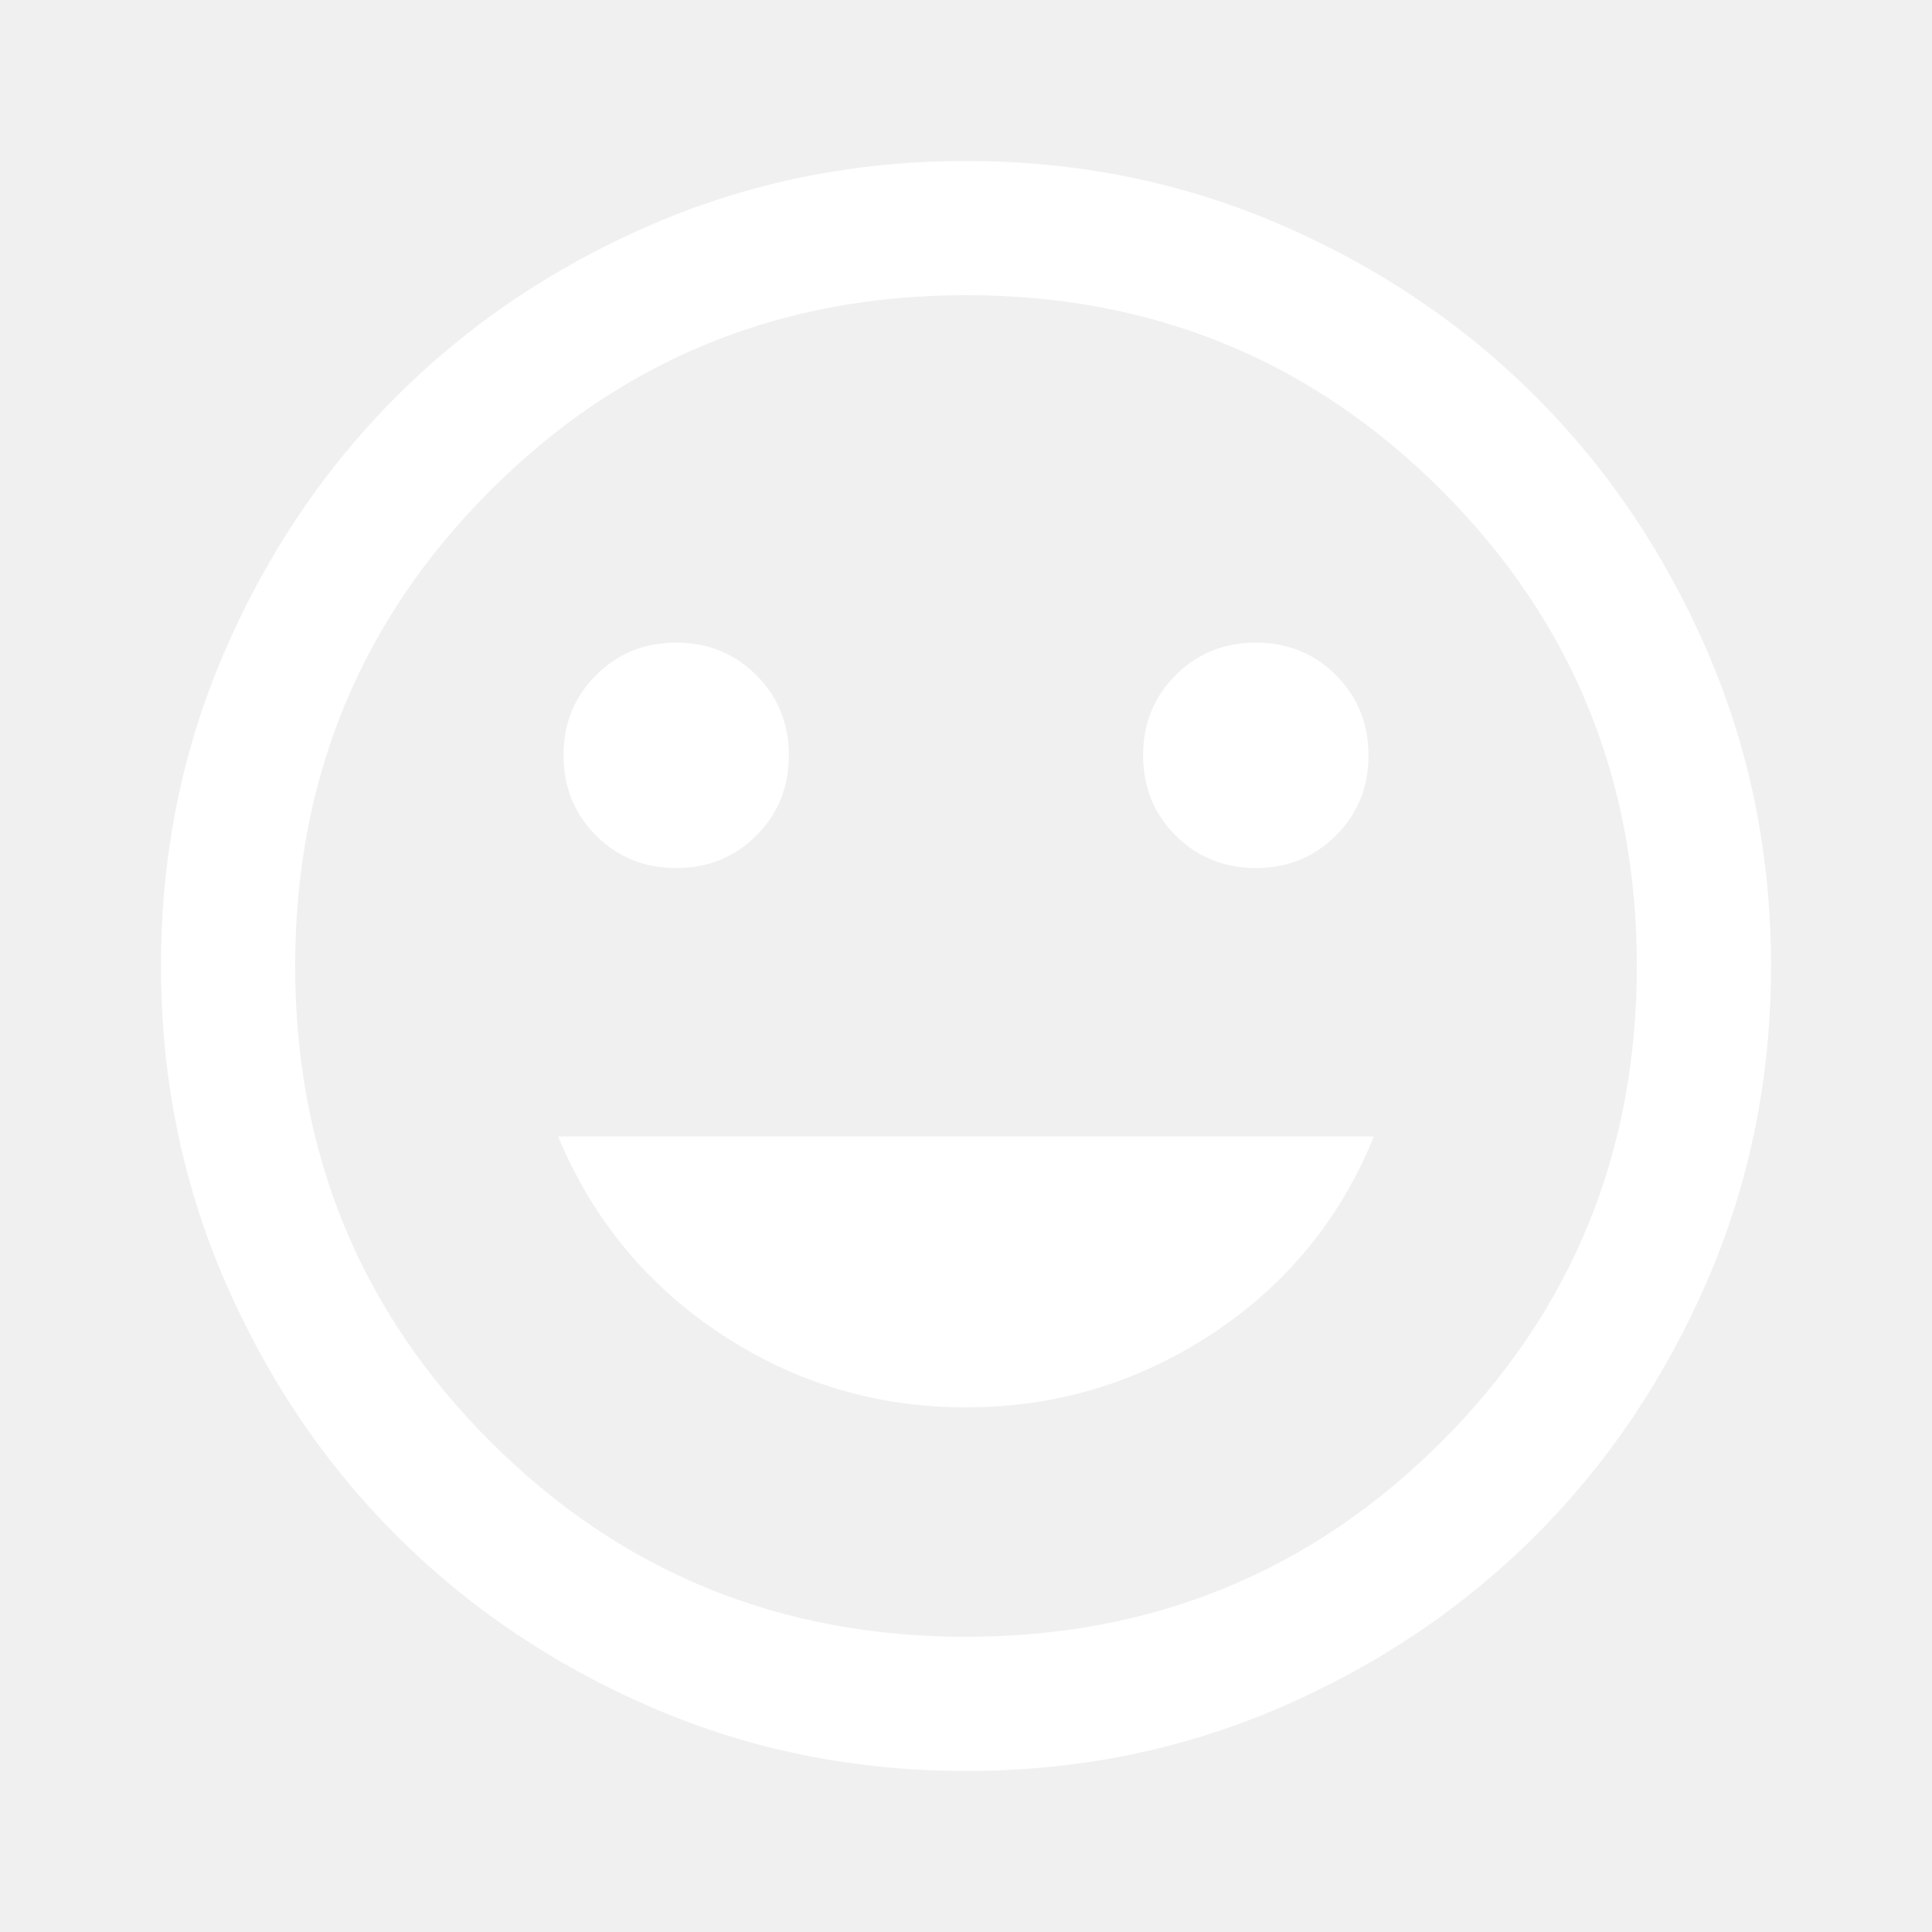
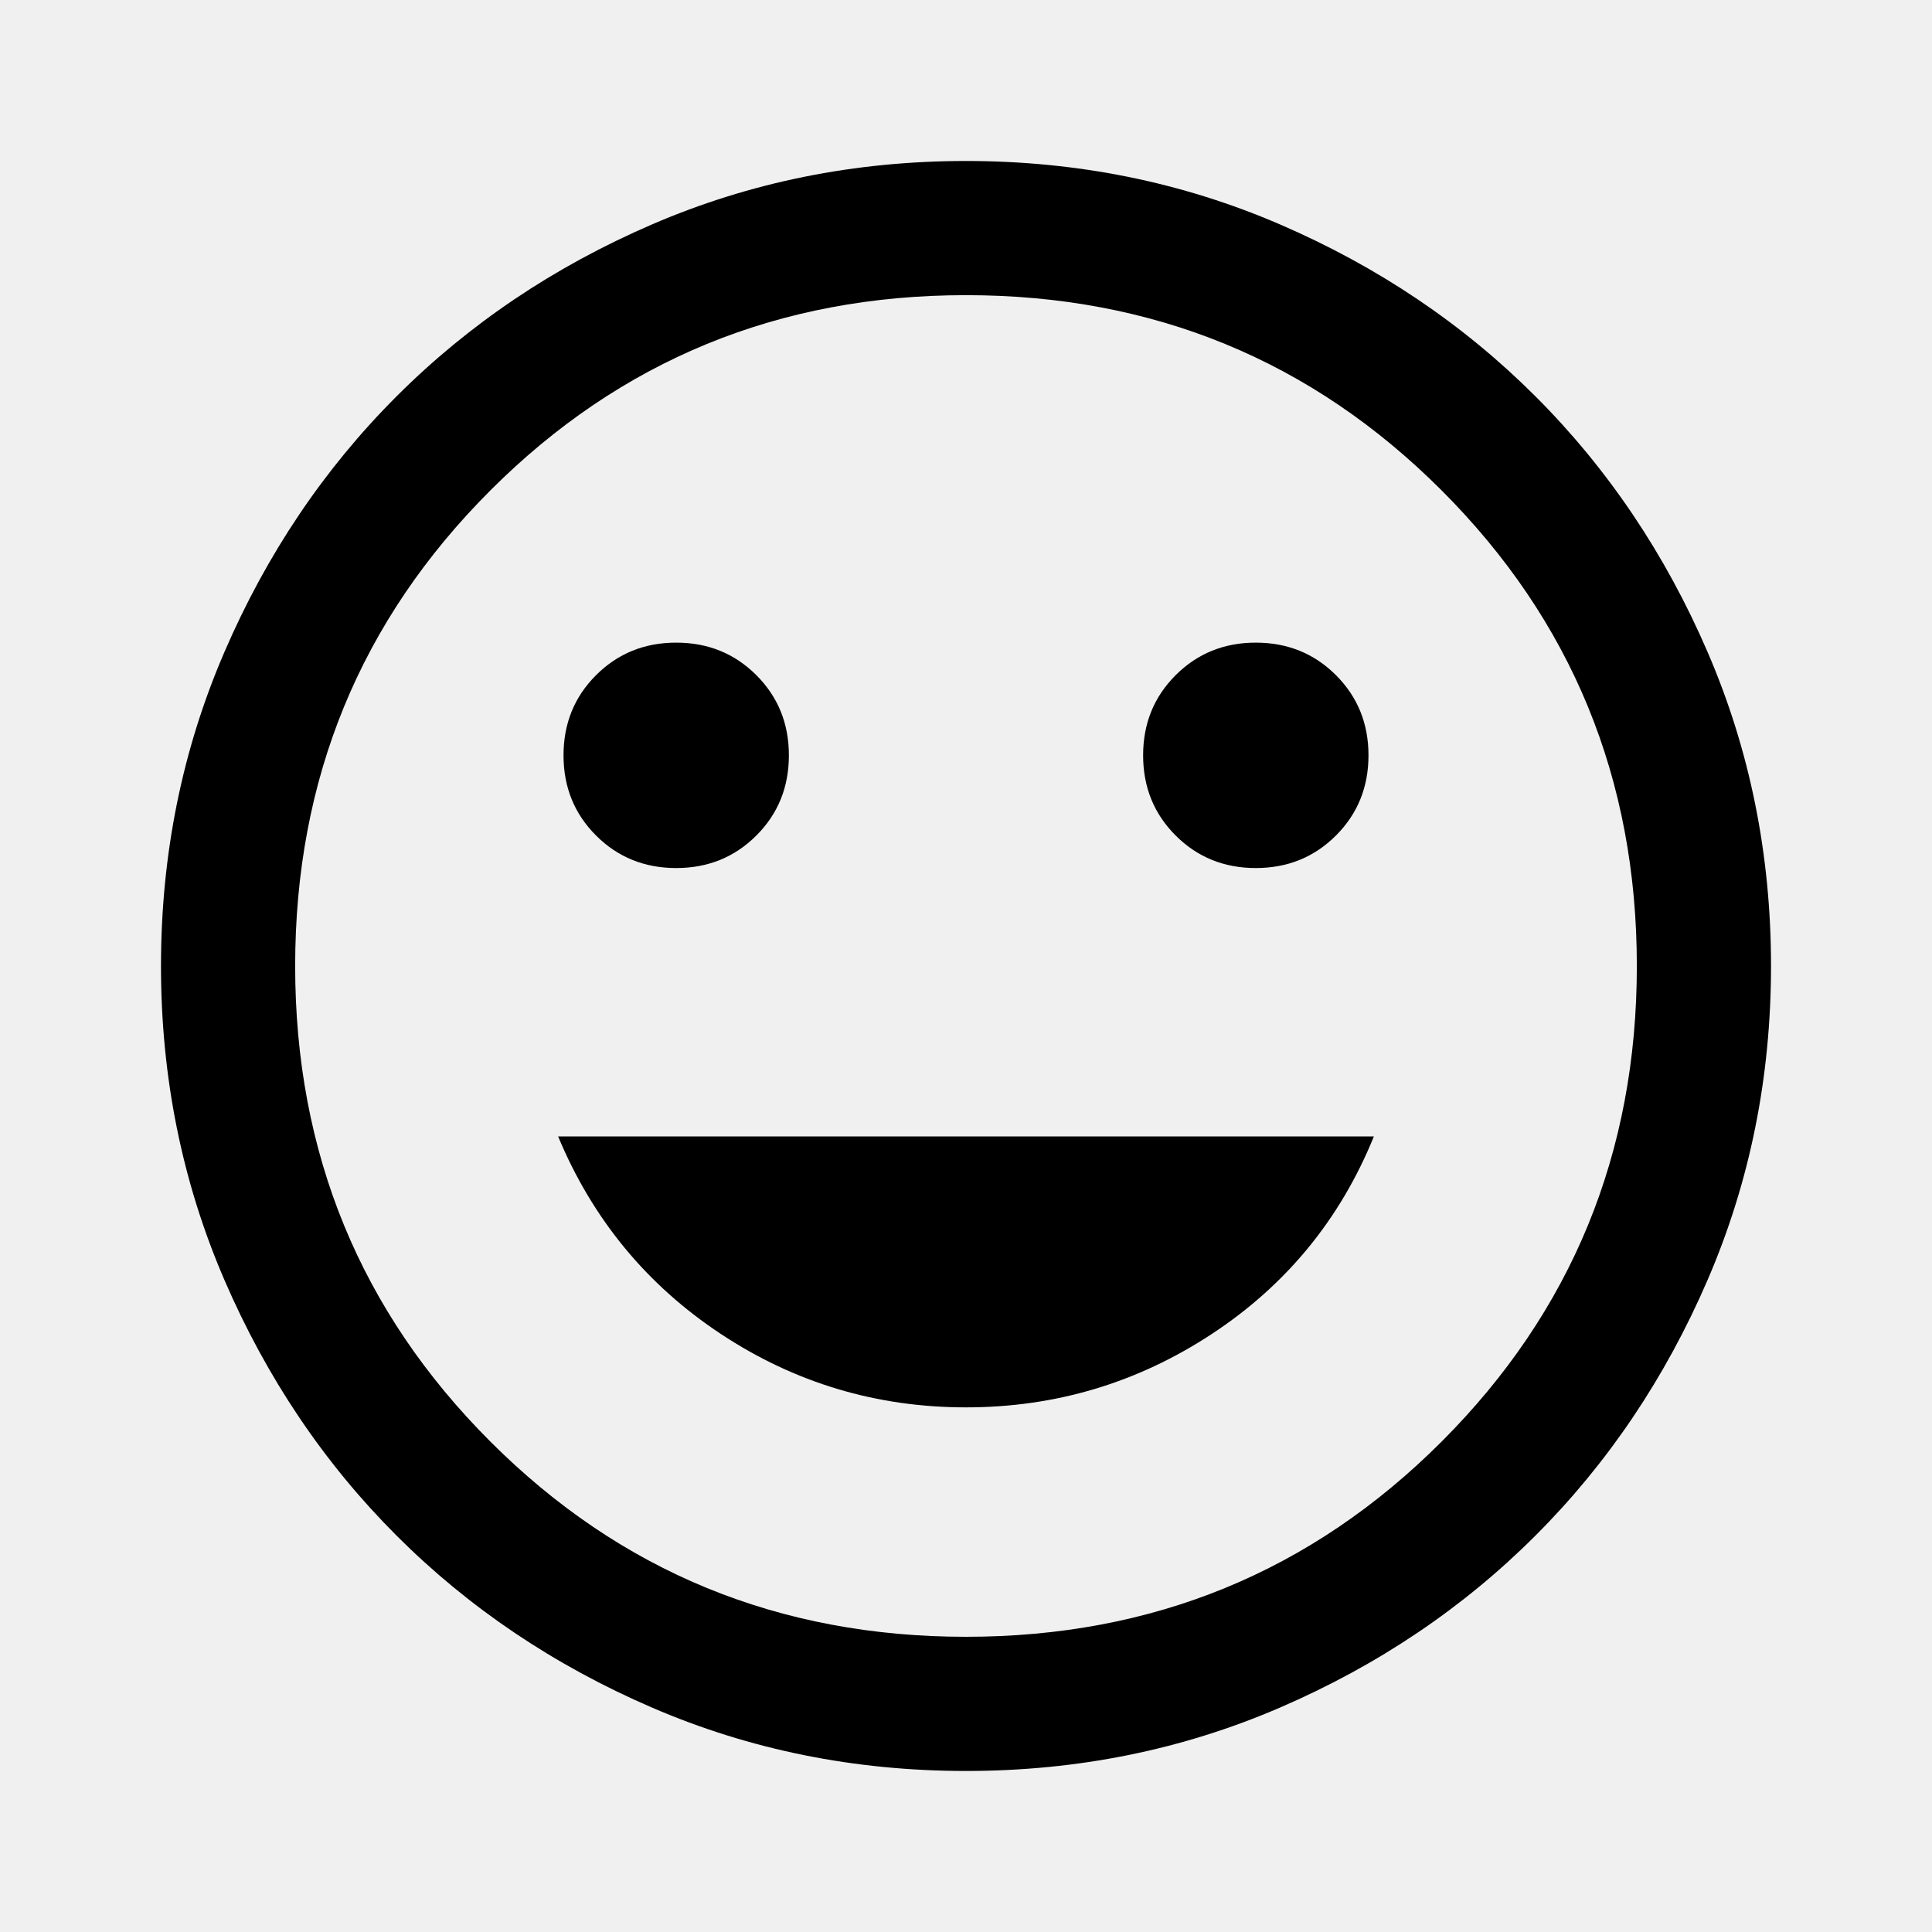
<svg xmlns="http://www.w3.org/2000/svg" width="40" height="40" viewBox="0 0 40 40" fill="none">
  <mask id="mask0_1593_123" style="mask-type:alpha" maskUnits="userSpaceOnUse" x="0" y="0" width="40" height="40">
    <rect width="40" height="40" fill="#D9D9D9" />
  </mask>
  <g mask="url(#mask0_1593_123)">
-     <path d="M26 17.972C26.657 17.972 27.211 17.747 27.66 17.298C28.109 16.849 28.333 16.296 28.333 15.638C28.333 14.981 28.109 14.428 27.66 13.979C27.211 13.53 26.657 13.305 26 13.305C25.343 13.305 24.789 13.53 24.34 13.979C23.891 14.428 23.667 14.981 23.667 15.638C23.667 16.296 23.891 16.849 24.34 17.298C24.789 17.747 25.343 17.972 26 17.972ZM14 17.972C14.658 17.972 15.211 17.747 15.66 17.298C16.109 16.849 16.333 16.296 16.333 15.638C16.333 14.981 16.109 14.428 15.66 13.979C15.211 13.53 14.658 13.305 14 13.305C13.342 13.305 12.789 13.53 12.34 13.979C11.891 14.428 11.667 14.981 11.667 15.638C11.667 16.296 11.891 16.849 12.34 17.298C12.789 17.747 13.342 17.972 14 17.972ZM25.09 27.618C26.632 26.604 27.75 25.24 28.445 23.528H11.555C12.268 25.24 13.391 26.604 14.924 27.618C16.456 28.631 18.148 29.138 20 29.138C21.852 29.138 23.549 28.631 25.09 27.618ZM13.5 35.354C11.472 34.479 9.708 33.291 8.208 31.791C6.708 30.291 5.521 28.527 4.646 26.5C3.771 24.472 3.333 22.305 3.333 20C3.333 17.694 3.771 15.527 4.646 13.5C5.521 11.472 6.708 9.708 8.208 8.208C9.708 6.708 11.472 5.521 13.5 4.646C15.528 3.771 17.695 3.333 20 3.333C22.306 3.333 24.472 3.771 26.5 4.646C28.528 5.521 30.292 6.708 31.792 8.208C33.292 9.708 34.479 11.472 35.354 13.5C36.229 15.527 36.667 17.694 36.667 20C36.667 22.305 36.229 24.472 35.354 26.5C34.479 28.527 33.292 30.291 31.792 31.791C30.292 33.291 28.528 34.479 26.5 35.354C24.472 36.229 22.306 36.666 20 36.666C17.695 36.666 15.528 36.229 13.5 35.354ZM29.847 29.847C32.541 27.152 33.889 23.87 33.889 20C33.889 16.129 32.541 12.847 29.847 10.153C27.153 7.458 23.87 6.111 20 6.111C16.13 6.111 12.847 7.458 10.153 10.153C7.458 12.847 6.111 16.129 6.111 20C6.111 23.87 7.458 27.152 10.153 29.847C12.847 32.541 16.13 33.888 20 33.888C23.87 33.888 27.153 32.541 29.847 29.847Z" fill="white" />
+     <path d="M26 17.972C26.657 17.972 27.211 17.747 27.66 17.298C28.109 16.849 28.333 16.296 28.333 15.638C28.333 14.981 28.109 14.428 27.66 13.979C27.211 13.53 26.657 13.305 26 13.305C25.343 13.305 24.789 13.53 24.34 13.979C23.891 14.428 23.667 14.981 23.667 15.638C23.667 16.296 23.891 16.849 24.34 17.298C24.789 17.747 25.343 17.972 26 17.972ZM14 17.972C14.658 17.972 15.211 17.747 15.66 17.298C16.109 16.849 16.333 16.296 16.333 15.638C16.333 14.981 16.109 14.428 15.66 13.979C15.211 13.53 14.658 13.305 14 13.305C13.342 13.305 12.789 13.53 12.34 13.979C11.891 14.428 11.667 14.981 11.667 15.638C11.667 16.296 11.891 16.849 12.34 17.298C12.789 17.747 13.342 17.972 14 17.972ZM25.09 27.618C26.632 26.604 27.75 25.24 28.445 23.528H11.555C12.268 25.24 13.391 26.604 14.924 27.618C16.456 28.631 18.148 29.138 20 29.138C21.852 29.138 23.549 28.631 25.09 27.618ZM13.5 35.354C11.472 34.479 9.708 33.291 8.208 31.791C6.708 30.291 5.521 28.527 4.646 26.5C3.771 24.472 3.333 22.305 3.333 20C3.333 17.694 3.771 15.527 4.646 13.5C5.521 11.472 6.708 9.708 8.208 8.208C9.708 6.708 11.472 5.521 13.5 4.646C15.528 3.771 17.695 3.333 20 3.333C22.306 3.333 24.472 3.771 26.5 4.646C28.528 5.521 30.292 6.708 31.792 8.208C33.292 9.708 34.479 11.472 35.354 13.5C36.229 15.527 36.667 17.694 36.667 20C36.667 22.305 36.229 24.472 35.354 26.5C34.479 28.527 33.292 30.291 31.792 31.791C30.292 33.291 28.528 34.479 26.5 35.354C24.472 36.229 22.306 36.666 20 36.666C17.695 36.666 15.528 36.229 13.5 35.354ZM29.847 29.847C32.541 27.152 33.889 23.87 33.889 20C33.889 16.129 32.541 12.847 29.847 10.153C27.153 7.458 23.87 6.111 20 6.111C16.13 6.111 12.847 7.458 10.153 10.153C7.458 12.847 6.111 16.129 6.111 20C6.111 23.87 7.458 27.152 10.153 29.847C12.847 32.541 16.13 33.888 20 33.888C23.87 33.888 27.153 32.541 29.847 29.847Z" fill="currentColor" />
  </g>
</svg>
